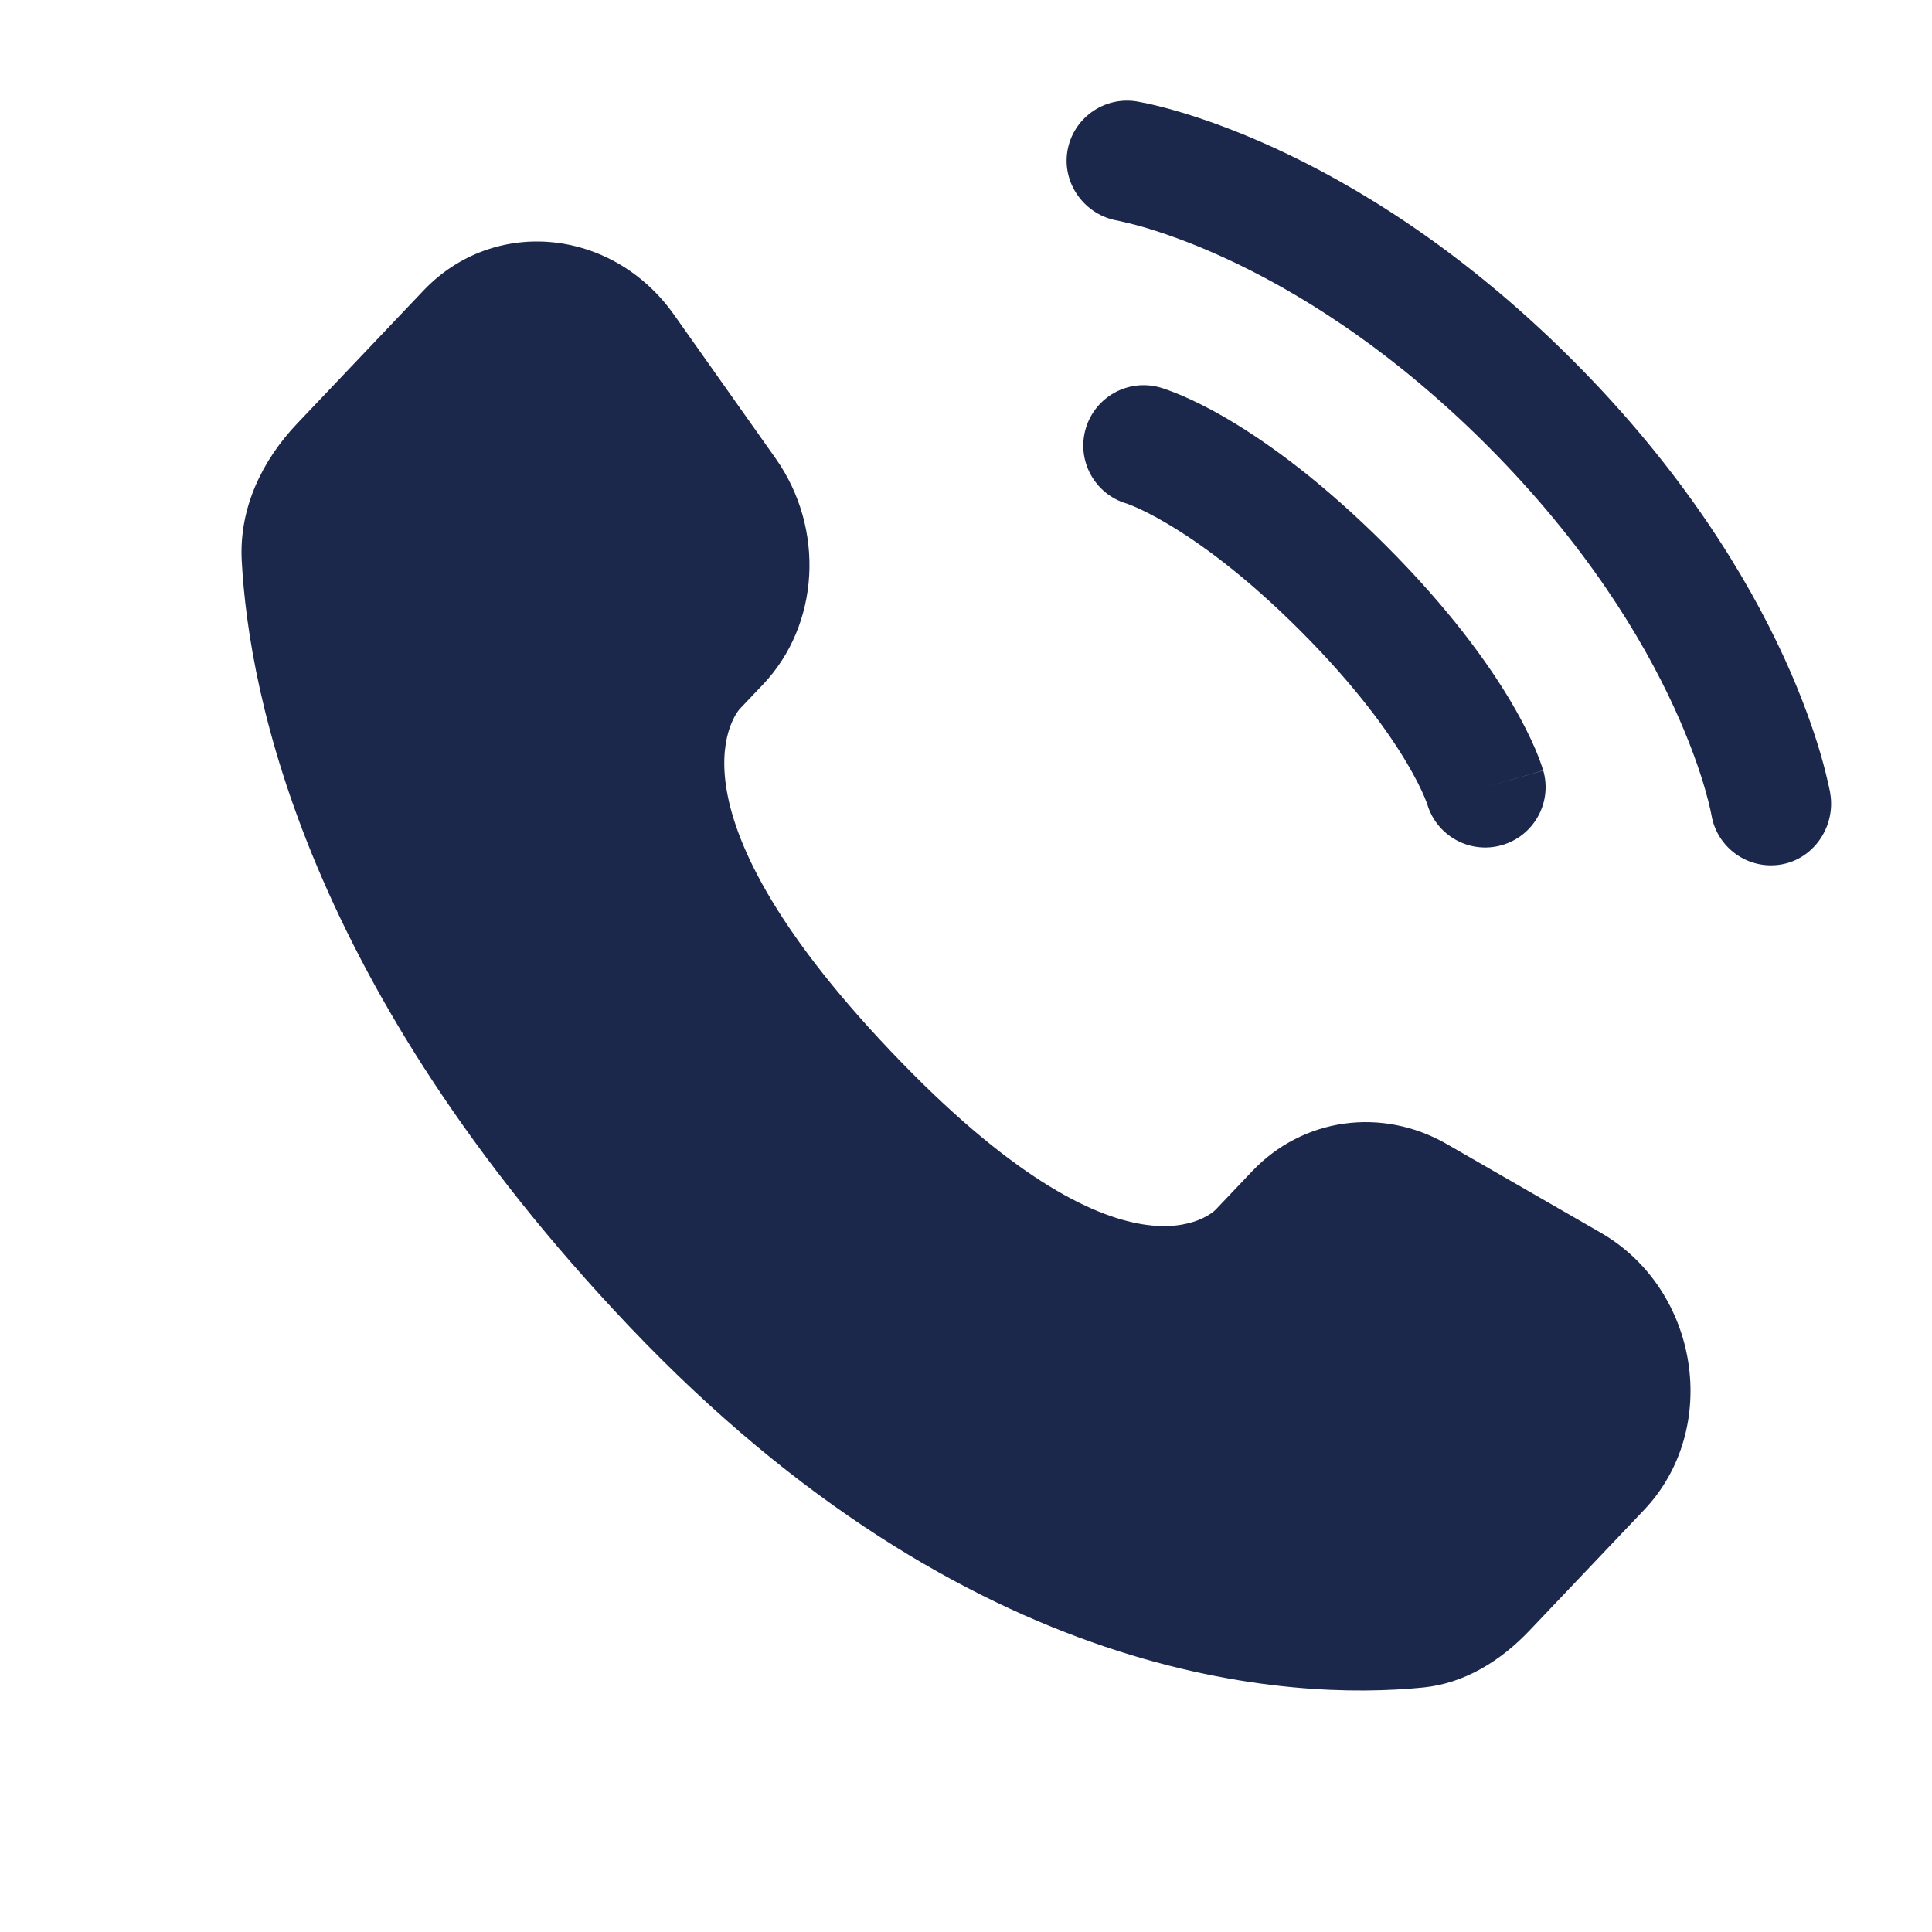
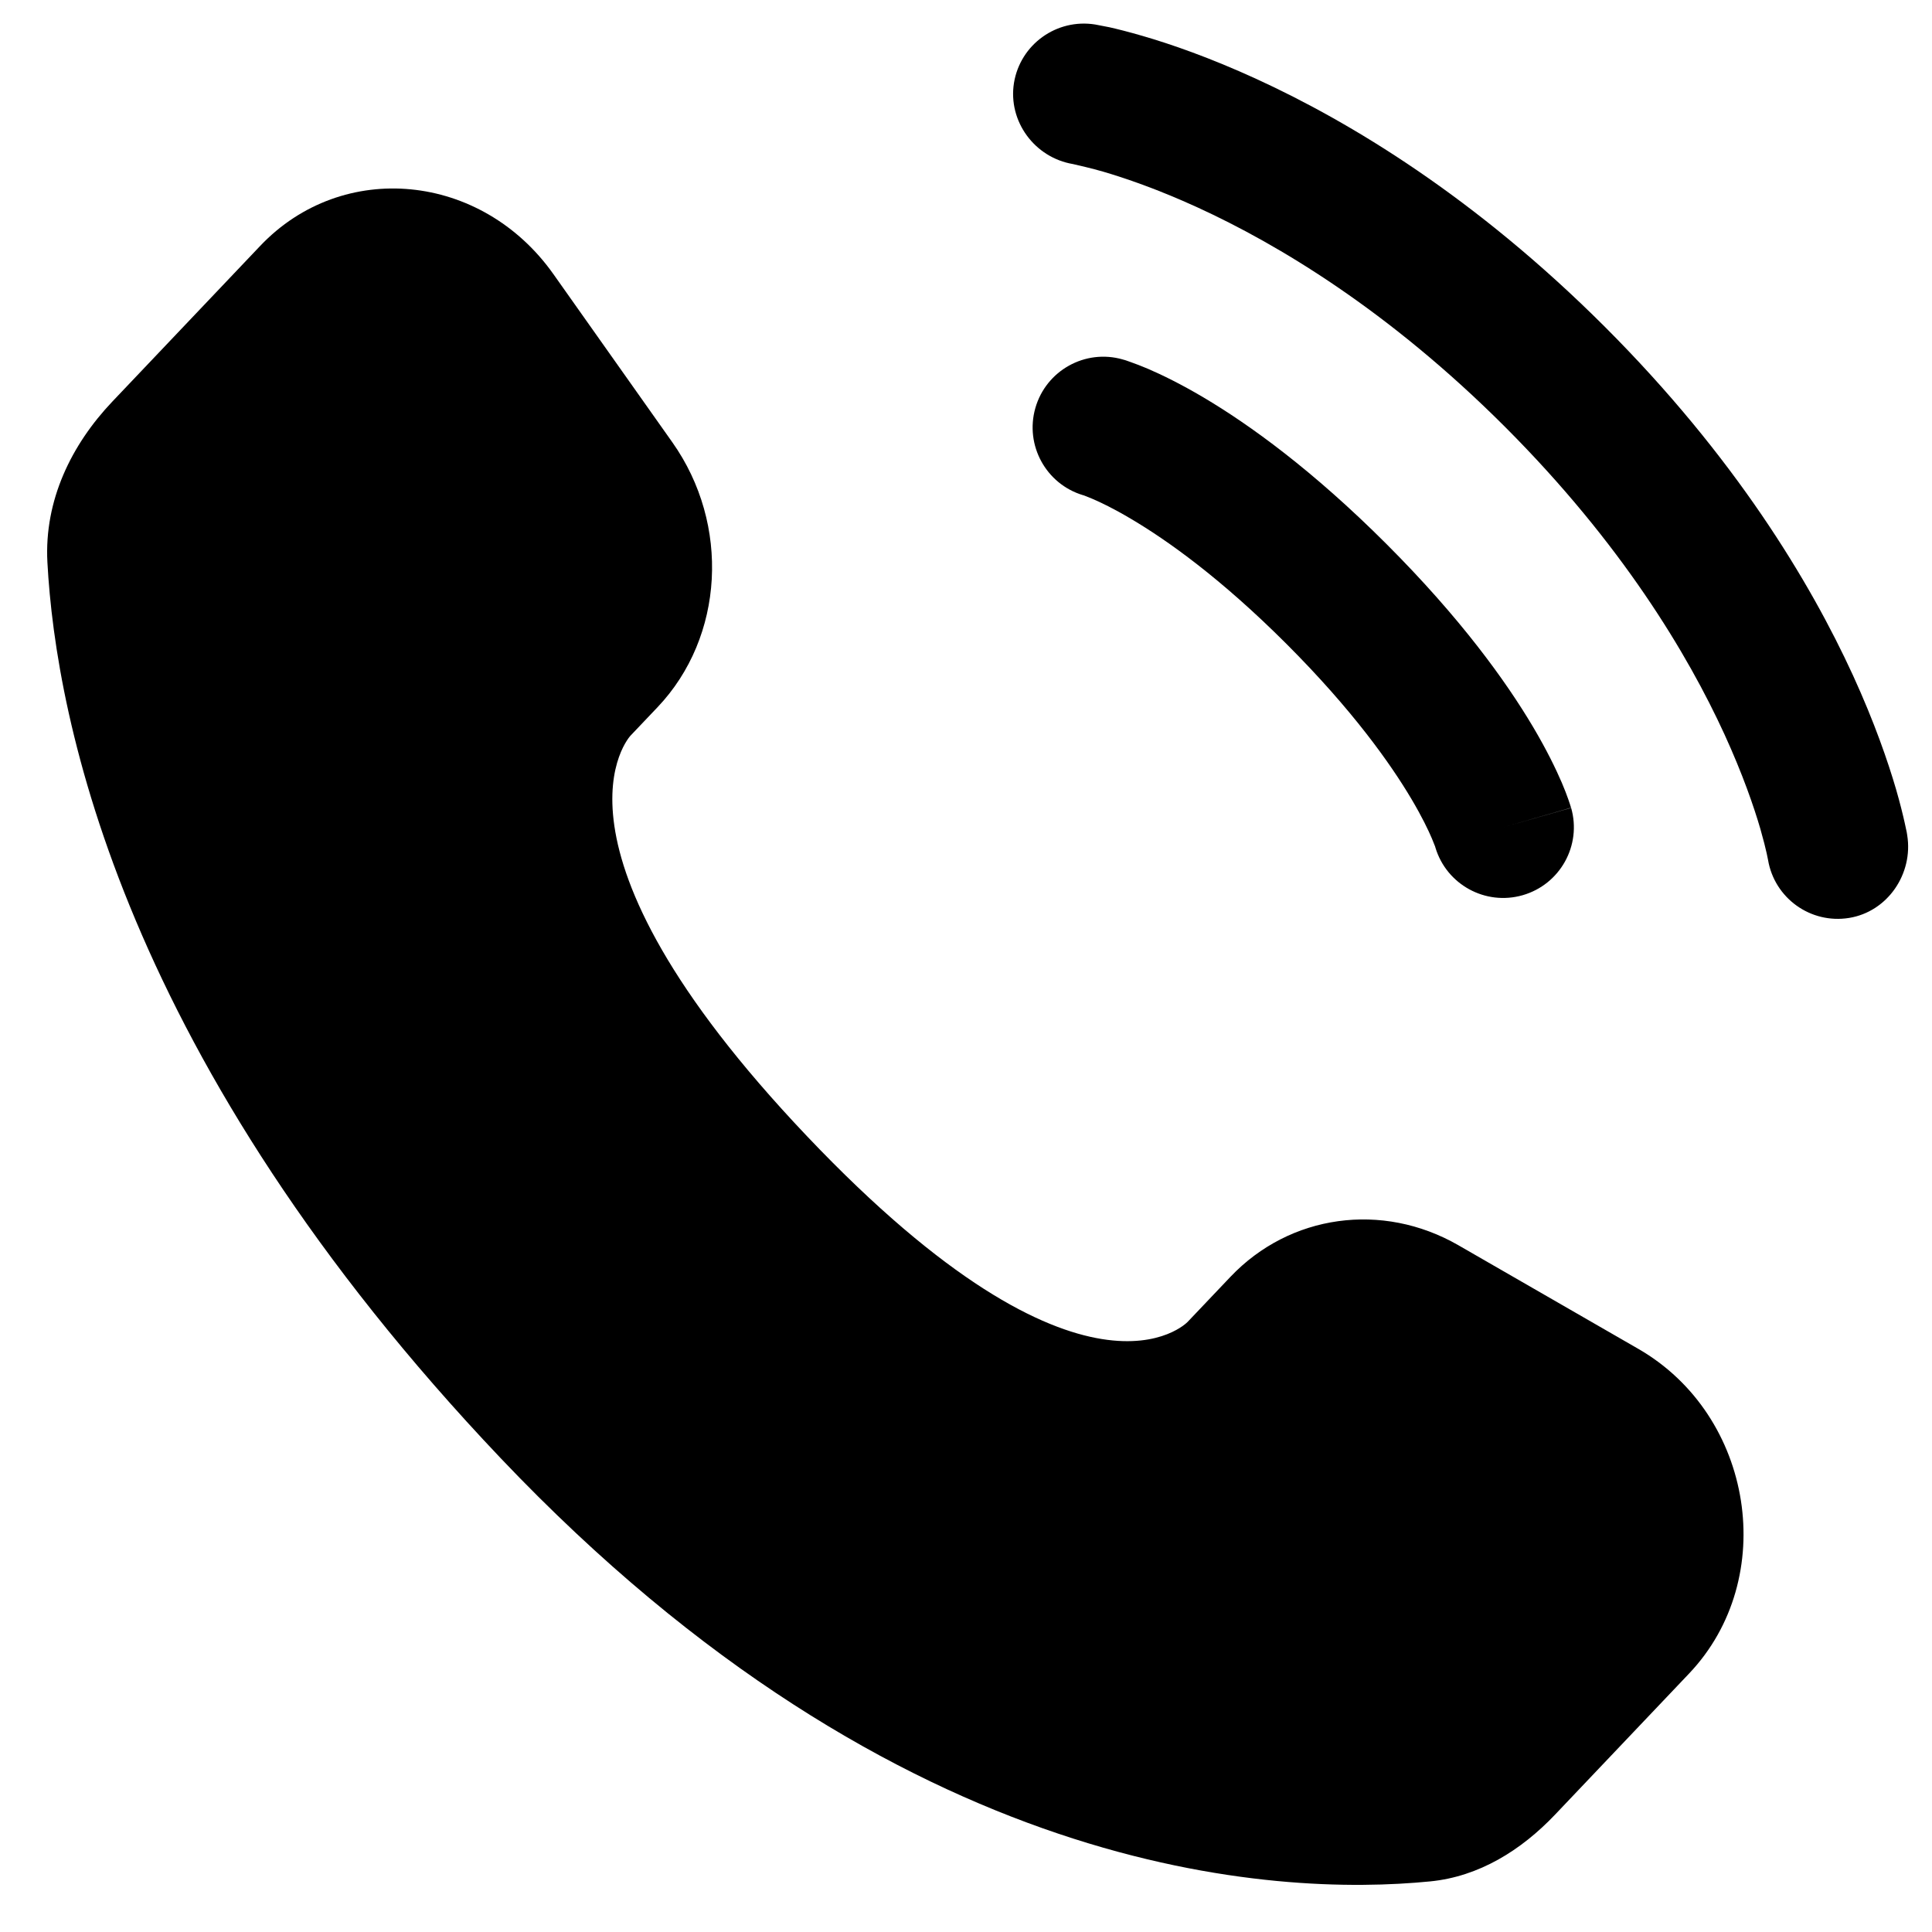
- <svg xmlns="http://www.w3.org/2000/svg" width="800px" height="800px" viewBox="0 0 24 24" fill="none">
-   <path d="M15.556 14.548L15.101 15.027C15.101 15.027 14.018 16.167 11.063 13.056C8.108 9.945 9.191 8.805 9.191 8.805L9.478 8.503C10.184 7.759 10.251 6.565 9.634 5.693L8.373 3.91C7.61 2.83 6.136 2.688 5.261 3.609L3.692 5.261C3.258 5.718 2.968 6.309 3.003 6.966C3.093 8.645 3.811 12.259 7.815 16.475C12.062 20.946 16.047 21.124 17.676 20.963C18.192 20.912 18.64 20.634 19.001 20.254L20.422 18.758C21.381 17.749 21.11 16.018 19.883 15.312L17.973 14.212C17.167 13.749 16.186 13.885 15.556 14.548Z" fill="#1C274C" />
-   <path d="M13.259 1.88C13.326 1.471 13.712 1.194 14.121 1.26C14.146 1.265 14.228 1.28 14.271 1.289C14.356 1.308 14.475 1.338 14.623 1.381C14.92 1.467 15.335 1.61 15.832 1.838C16.829 2.295 18.154 3.094 19.53 4.469C20.906 5.845 21.705 7.171 22.162 8.167C22.39 8.665 22.532 9.079 22.619 9.376C22.662 9.525 22.691 9.644 22.71 9.729C22.72 9.772 22.727 9.806 22.732 9.831L22.737 9.862C22.803 10.271 22.529 10.674 22.12 10.74C21.712 10.806 21.328 10.53 21.26 10.123C21.258 10.112 21.252 10.083 21.246 10.055C21.234 10 21.212 9.912 21.179 9.796C21.111 9.563 20.993 9.218 20.798 8.792C20.408 7.942 19.707 6.768 18.47 5.53C17.232 4.292 16.058 3.591 15.207 3.201C14.781 3.006 14.436 2.889 14.204 2.821C14.088 2.787 13.942 2.754 13.886 2.741C13.479 2.673 13.194 2.288 13.259 1.88Z" fill="#1C274C" />
-   <path fill-rule="evenodd" clip-rule="evenodd" d="M13.486 5.329C13.6 4.931 14.015 4.7 14.413 4.814L14.207 5.535C14.413 4.814 14.413 4.814 14.413 4.814L14.414 4.815L14.416 4.815L14.419 4.816L14.427 4.818L14.447 4.824C14.462 4.829 14.481 4.836 14.503 4.844C14.548 4.86 14.607 4.882 14.68 4.913C14.826 4.976 15.025 5.072 15.27 5.217C15.759 5.507 16.427 5.988 17.212 6.773C17.997 7.558 18.478 8.226 18.768 8.715C18.913 8.96 19.009 9.159 19.072 9.305C19.103 9.377 19.125 9.437 19.141 9.482C19.149 9.504 19.155 9.523 19.16 9.538L19.166 9.558L19.169 9.566L19.17 9.569L19.17 9.57C19.17 9.57 19.171 9.572 18.45 9.778L19.171 9.572C19.285 9.97 19.054 10.385 18.656 10.499C18.261 10.612 17.849 10.386 17.731 9.994L17.728 9.983C17.722 9.968 17.711 9.939 17.693 9.896C17.656 9.809 17.589 9.668 17.477 9.479C17.254 9.103 16.851 8.533 16.151 7.833C15.451 7.133 14.882 6.731 14.505 6.508C14.317 6.396 14.176 6.329 14.089 6.292C14.046 6.274 14.017 6.263 14.002 6.257L13.991 6.254C13.599 6.136 13.373 5.724 13.486 5.329Z" fill="#1C274C" />
+ <svg xmlns="http://www.w3.org/2000/svg" width="100%" height="100%" viewBox="2.5 1 20.5 20.5" fill="red">
+   <path d="M15.556 14.548L15.101 15.027C15.101 15.027 14.018 16.167 11.063 13.056C8.108 9.945 9.191 8.805 9.191 8.805L9.478 8.503C10.184 7.759 10.251 6.565 9.634 5.693L8.373 3.91C7.61 2.83 6.136 2.688 5.261 3.609L3.692 5.261C3.258 5.718 2.968 6.309 3.003 6.966C3.093 8.645 3.811 12.259 7.815 16.475C12.062 20.946 16.047 21.124 17.676 20.963C18.192 20.912 18.64 20.634 19.001 20.254L20.422 18.758C21.381 17.749 21.11 16.018 19.883 15.312L17.973 14.212C17.167 13.749 16.186 13.885 15.556 14.548Z" fill="currentColor" />
+   <path d="M13.259 1.88C13.326 1.471 13.712 1.194 14.121 1.26C14.146 1.265 14.228 1.28 14.271 1.289C14.356 1.308 14.475 1.338 14.623 1.381C14.92 1.467 15.335 1.61 15.832 1.838C16.829 2.295 18.154 3.094 19.53 4.469C20.906 5.845 21.705 7.171 22.162 8.167C22.39 8.665 22.532 9.079 22.619 9.376C22.662 9.525 22.691 9.644 22.71 9.729C22.72 9.772 22.727 9.806 22.732 9.831L22.737 9.862C22.803 10.271 22.529 10.674 22.12 10.74C21.712 10.806 21.328 10.53 21.26 10.123C21.258 10.112 21.252 10.083 21.246 10.055C21.234 10 21.212 9.912 21.179 9.796C21.111 9.563 20.993 9.218 20.798 8.792C20.408 7.942 19.707 6.768 18.47 5.53C17.232 4.292 16.058 3.591 15.207 3.201C14.781 3.006 14.436 2.889 14.204 2.821C14.088 2.787 13.942 2.754 13.886 2.741C13.479 2.673 13.194 2.288 13.259 1.88Z" fill="currentColor" />
+   <path fill-rule="evenodd" clip-rule="evenodd" d="M13.486 5.329C13.6 4.931 14.015 4.7 14.413 4.814L14.207 5.535C14.413 4.814 14.413 4.814 14.413 4.814L14.414 4.815L14.416 4.815L14.419 4.816L14.427 4.818L14.447 4.824C14.462 4.829 14.481 4.836 14.503 4.844C14.548 4.86 14.607 4.882 14.68 4.913C14.826 4.976 15.025 5.072 15.27 5.217C15.759 5.507 16.427 5.988 17.212 6.773C17.997 7.558 18.478 8.226 18.768 8.715C18.913 8.96 19.009 9.159 19.072 9.305C19.103 9.377 19.125 9.437 19.141 9.482C19.149 9.504 19.155 9.523 19.16 9.538L19.166 9.558L19.169 9.566L19.17 9.569L19.17 9.57C19.17 9.57 19.171 9.572 18.45 9.778L19.171 9.572C19.285 9.97 19.054 10.385 18.656 10.499C18.261 10.612 17.849 10.386 17.731 9.994L17.728 9.983C17.722 9.968 17.711 9.939 17.693 9.896C17.656 9.809 17.589 9.668 17.477 9.479C17.254 9.103 16.851 8.533 16.151 7.833C15.451 7.133 14.882 6.731 14.505 6.508C14.317 6.396 14.176 6.329 14.089 6.292C14.046 6.274 14.017 6.263 14.002 6.257L13.991 6.254C13.599 6.136 13.373 5.724 13.486 5.329Z" fill="currentColor" />
</svg>
